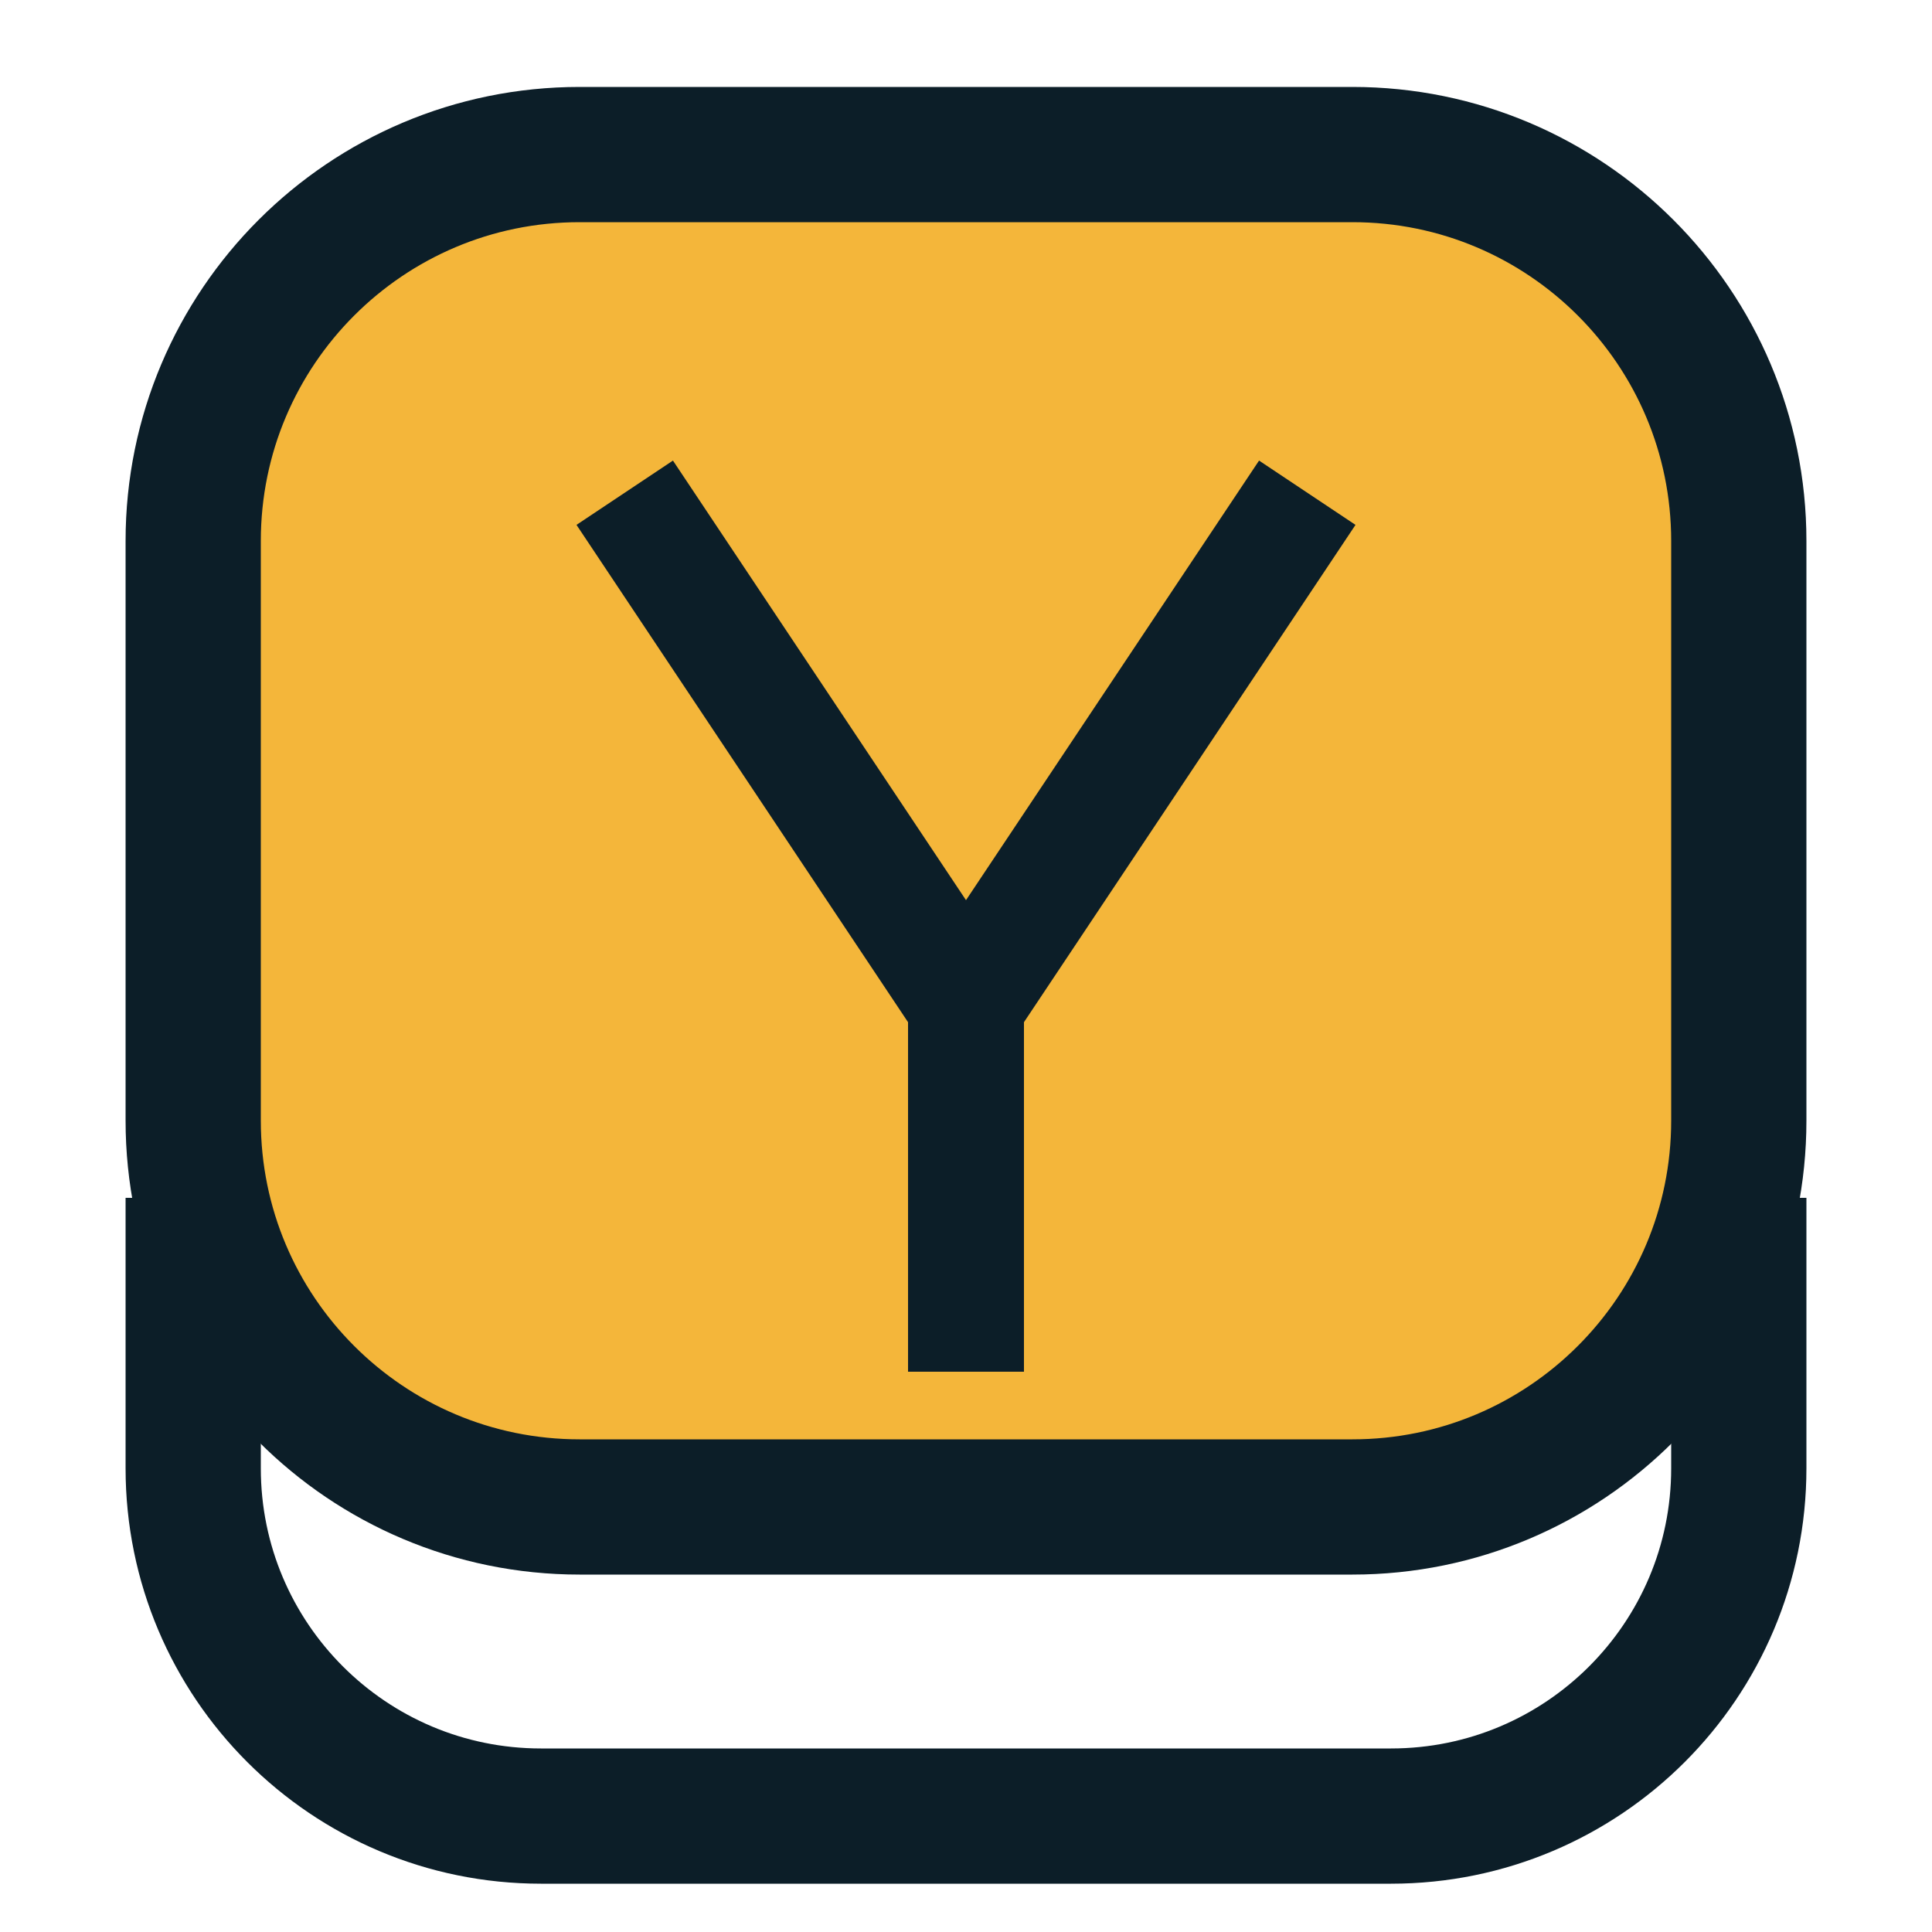
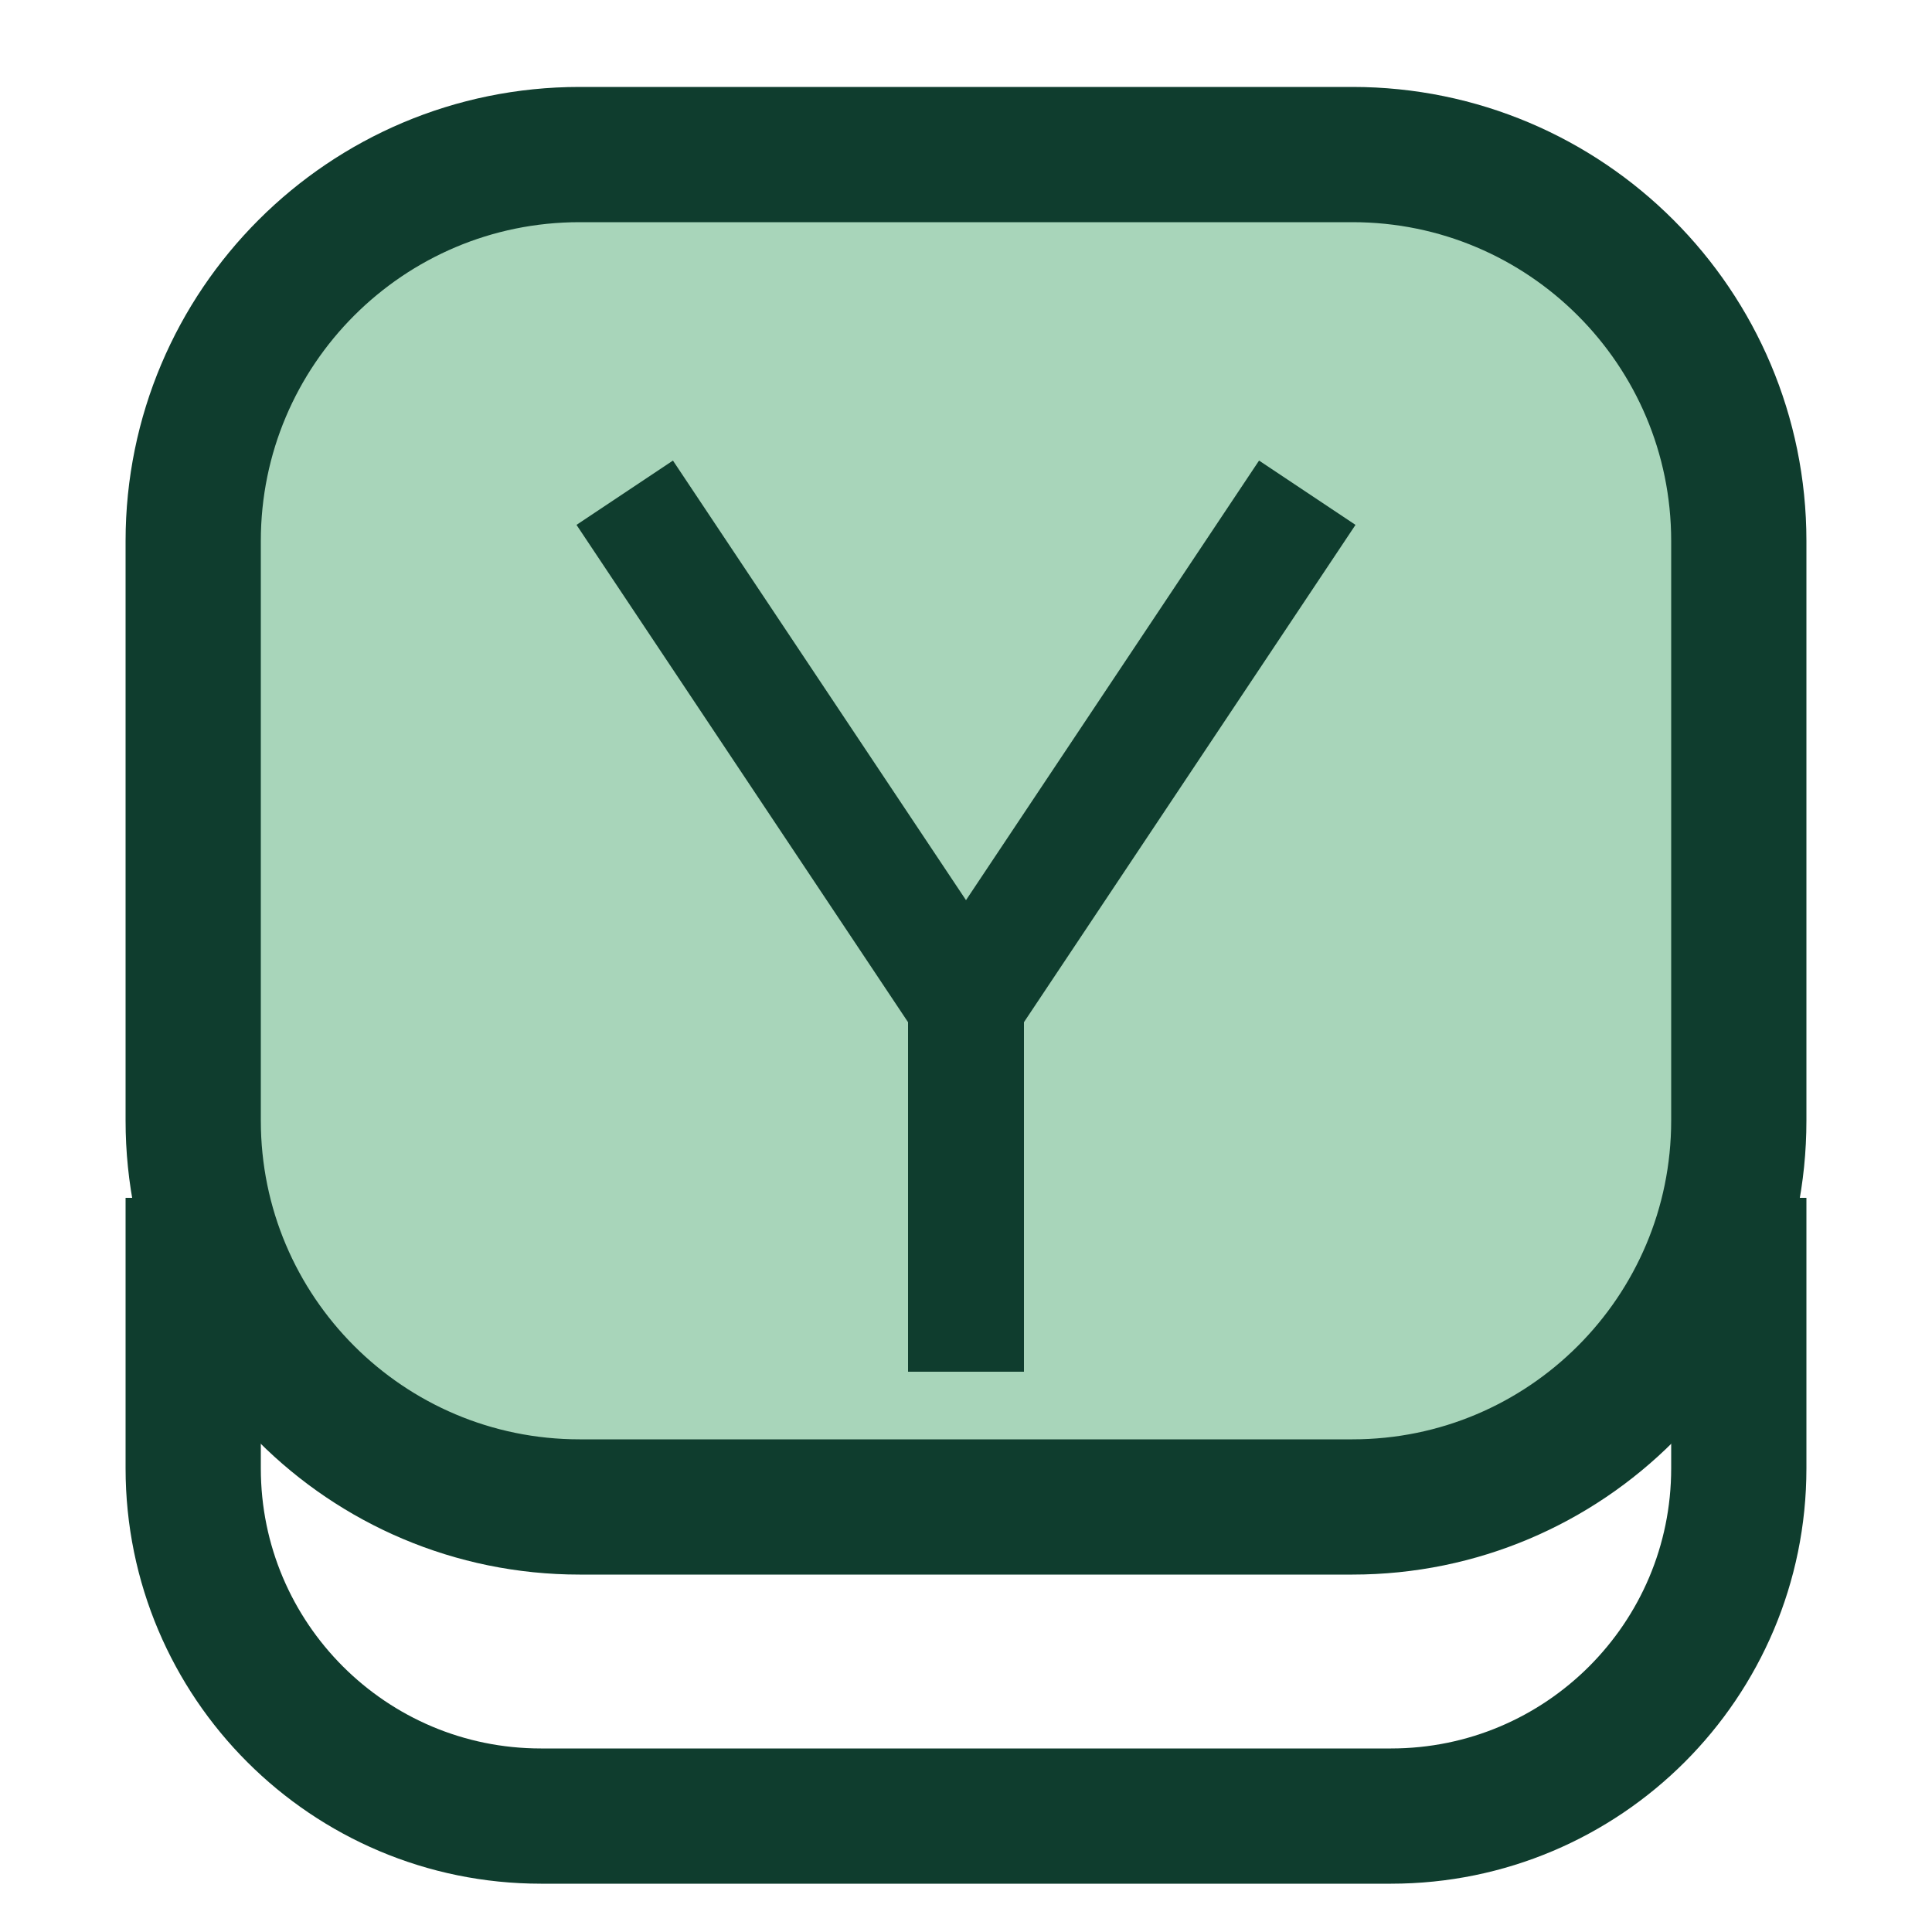
<svg xmlns="http://www.w3.org/2000/svg" viewBox="0 0 100 100" width="100" height="100">
-   <g fill="none" stroke="#0c1e28" stroke-linejoin="round">
+   <g fill="none" stroke="#0F3D2E" stroke-linejoin="round">
    <path d="M10 62V76a18 18 0 0 0 18 18H72a18 18 0 0 0 18-18V62" stroke-width="7" />
-     <rect x="10" y="8" width="80" height="70" rx="20" fill="#f4b63a" stroke-width="7" />
+     <rect x="10" y="8" width="80" height="70" rx="20" fill="#A8D5BA" stroke-width="7" />
    <path d="M34 28L50 52L66 28M50 52V68" stroke-width="6" stroke-linecap="square" />
  </g>
</svg>
